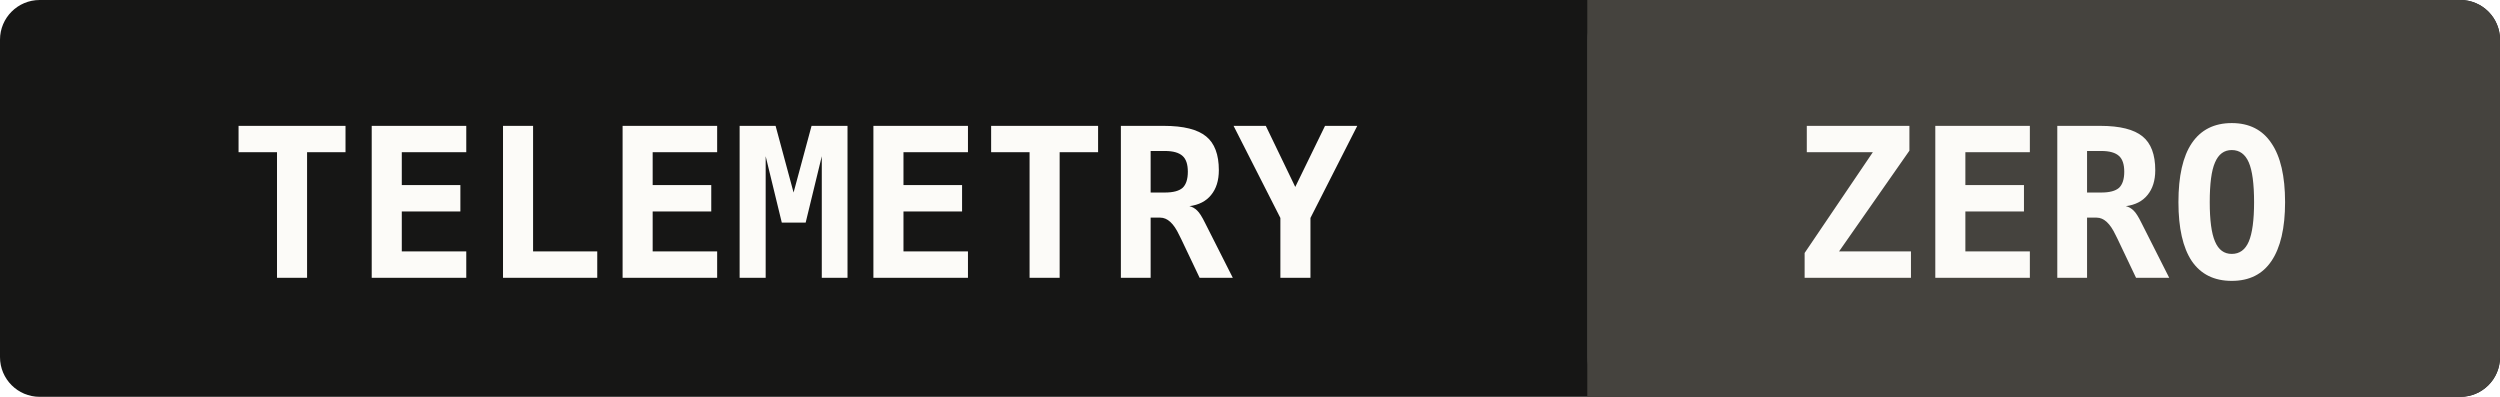
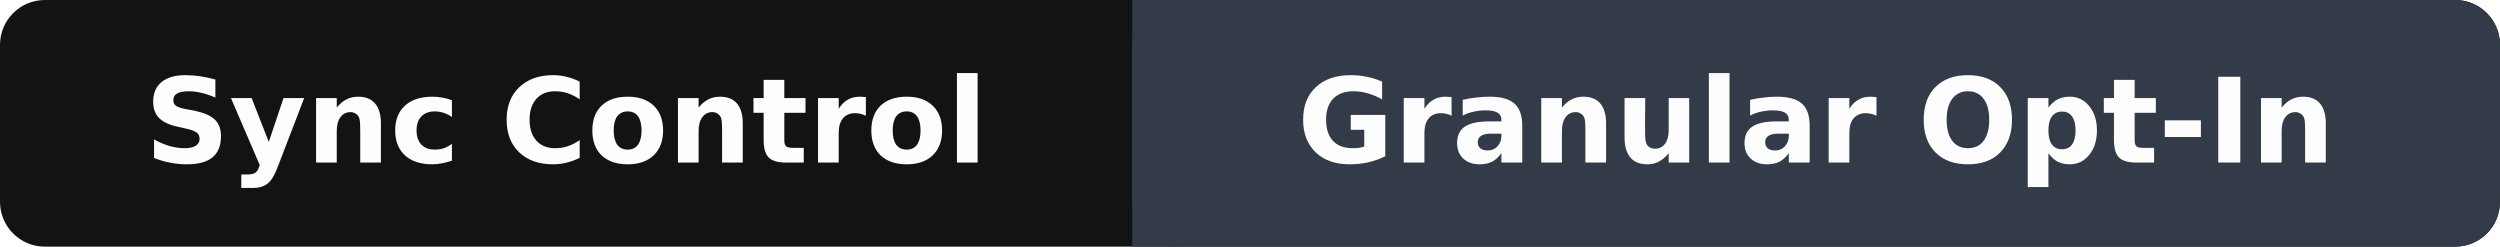
- <svg xmlns="http://www.w3.org/2000/svg" width="126" height="20" role="img" aria-label="TELEMETRY: ZERO">
-   <rect width="126" height="20" rx="2" fill="#161615" />
-   <rect x="80" width="46" height="20" rx="2" fill="#45433E" />
-   <rect x="80" width="2" height="20" fill="#45433E" />
-   <g fill="#FCFBF8" text-anchor="middle" font-family="DejaVu Sans Mono, monospace" font-size="10.5" font-weight="700">
-     <text x="40.0" y="14">TELEMETRY</text>
-     <text x="103.0" y="14">ZERO</text>
+ <svg xmlns="http://www.w3.org/2000/svg" width="223" height="22" role="img" aria-label="Sync Control: Granular Opt-In">
+   <rect width="223" height="22" rx="4" fill="#111315" />
+   <rect x="101" width="122" height="22" rx="4" fill="#343B48" />
+   <rect x="101" width="4" height="22" fill="#343B48" />
+   <g fill="#FDFDFE" text-anchor="middle" font-family="DejaVu Sans, sans-serif" font-size="10.5" font-weight="700">
+     <text x="50.5" y="14.5">Sync Control</text>
+     <text x="162.0" y="14.5">Granular Opt-In</text>
  </g>
</svg>
